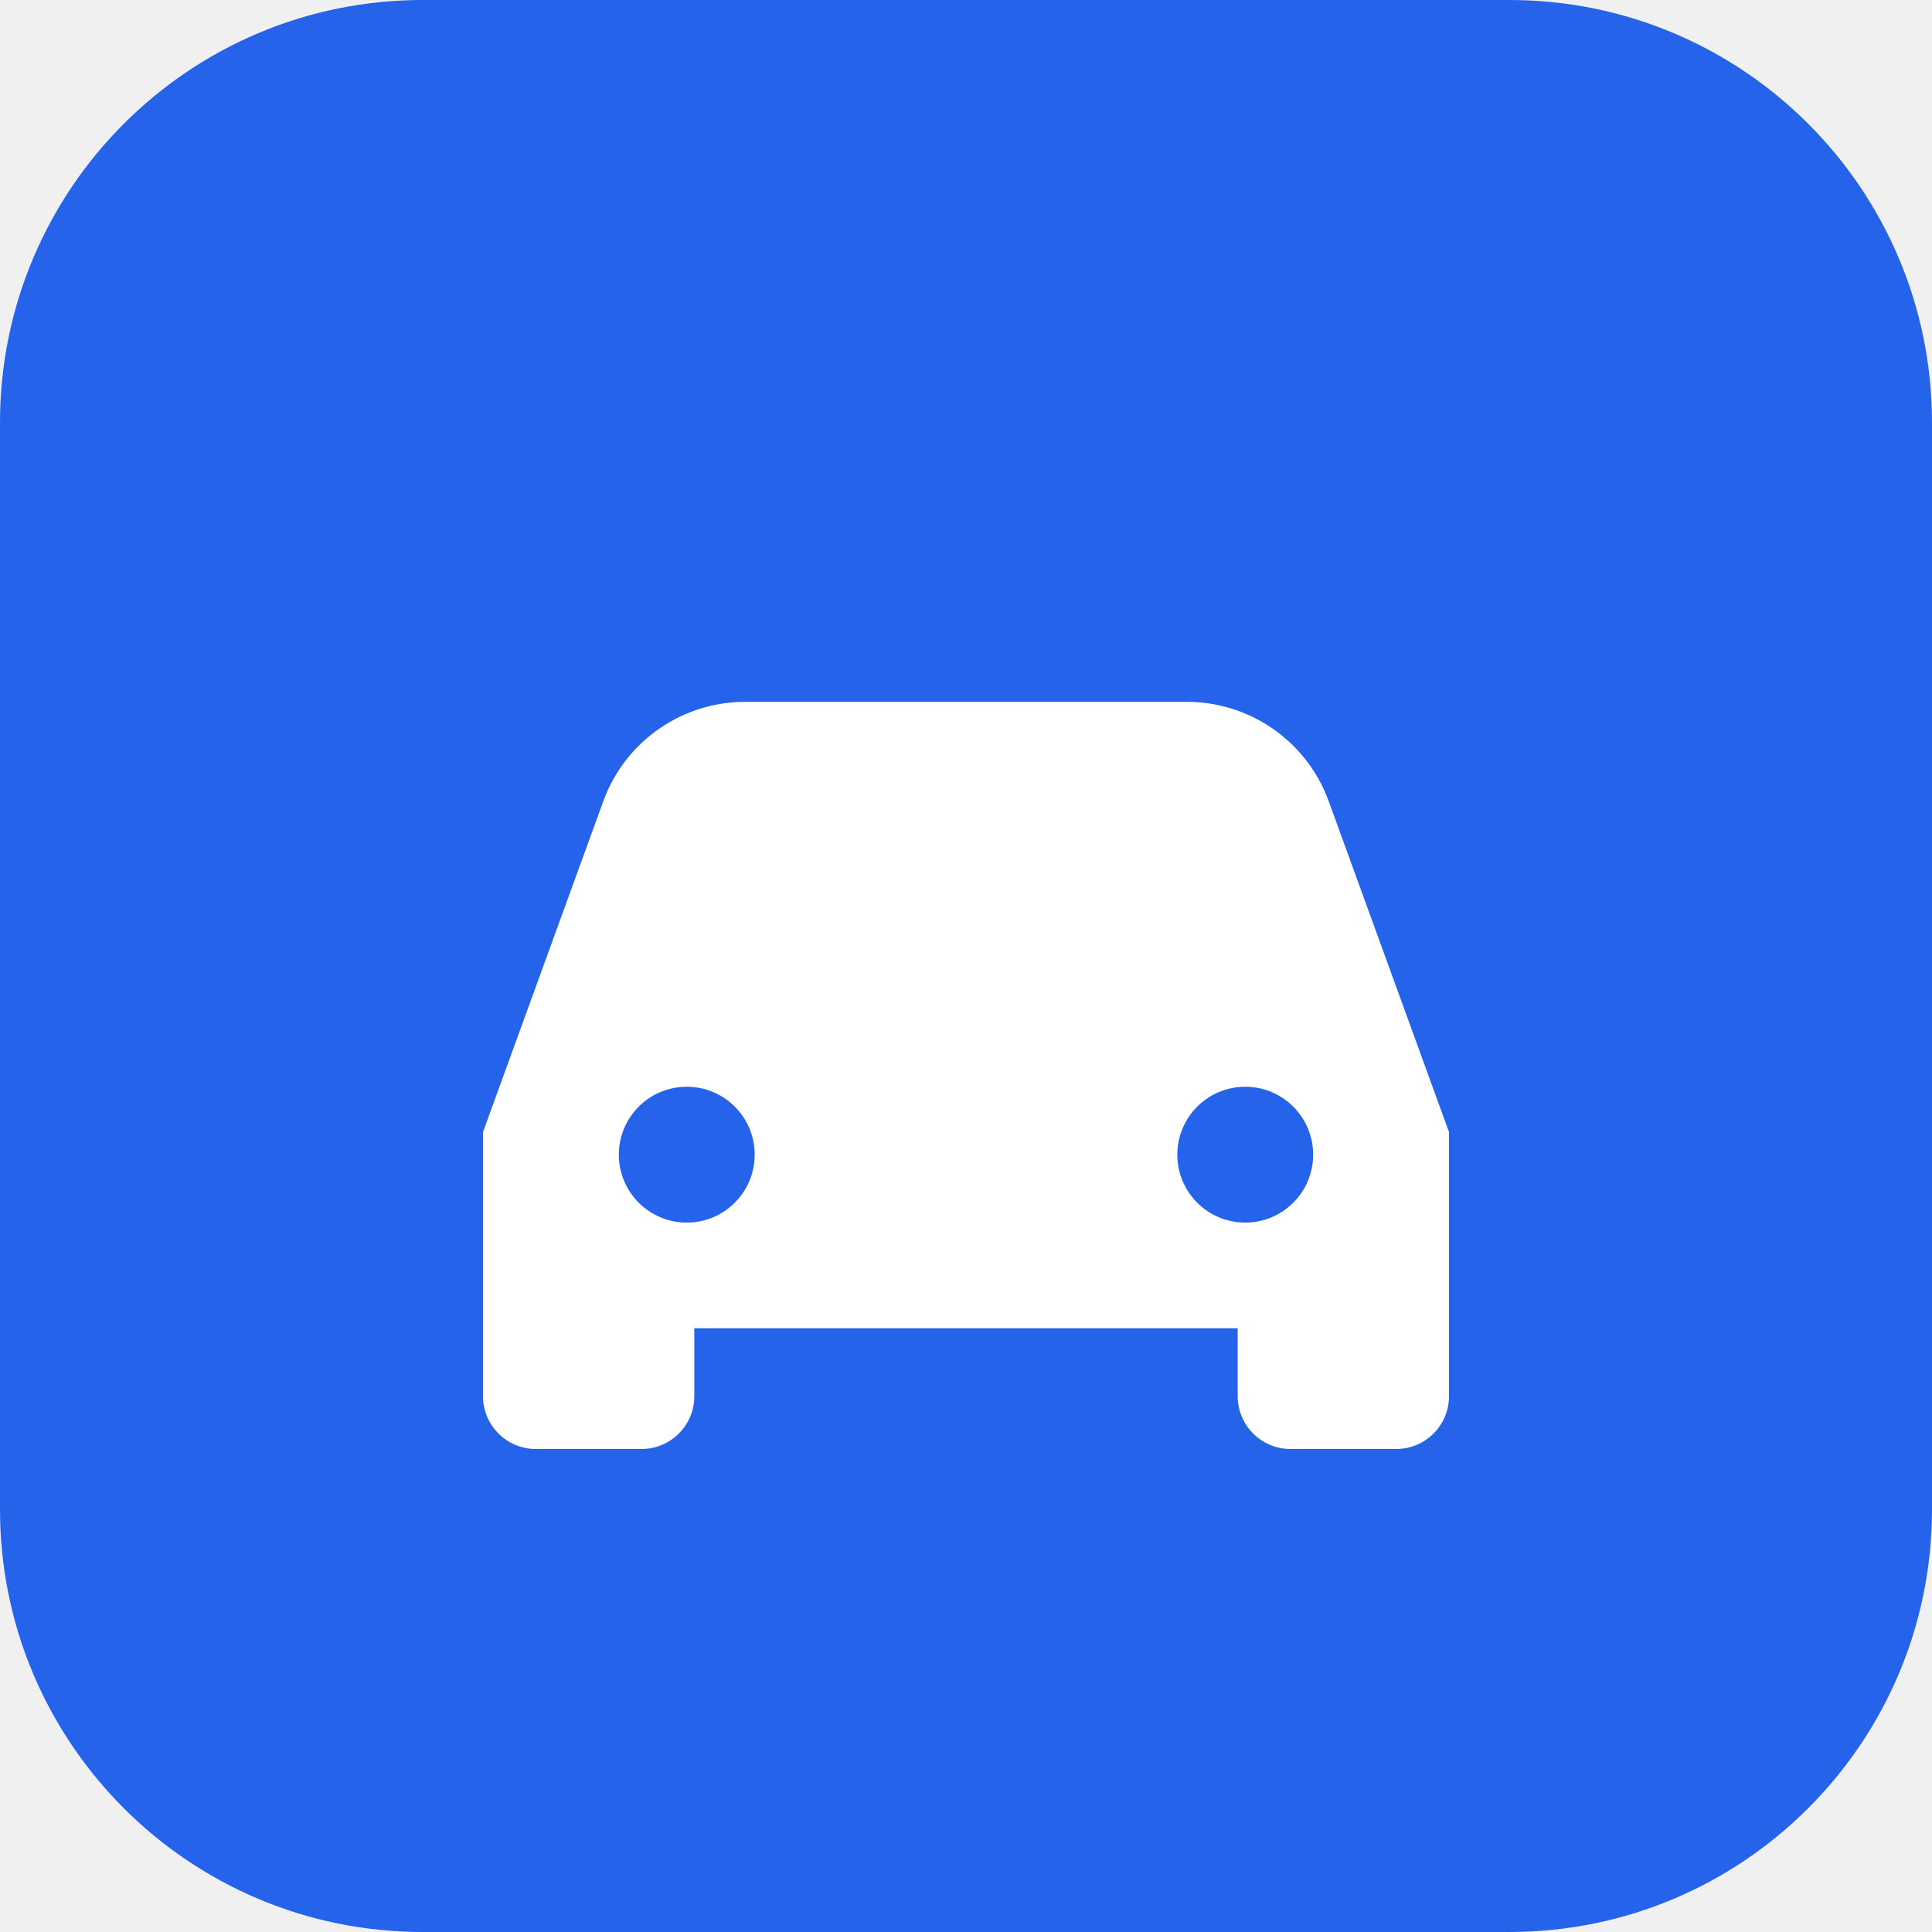
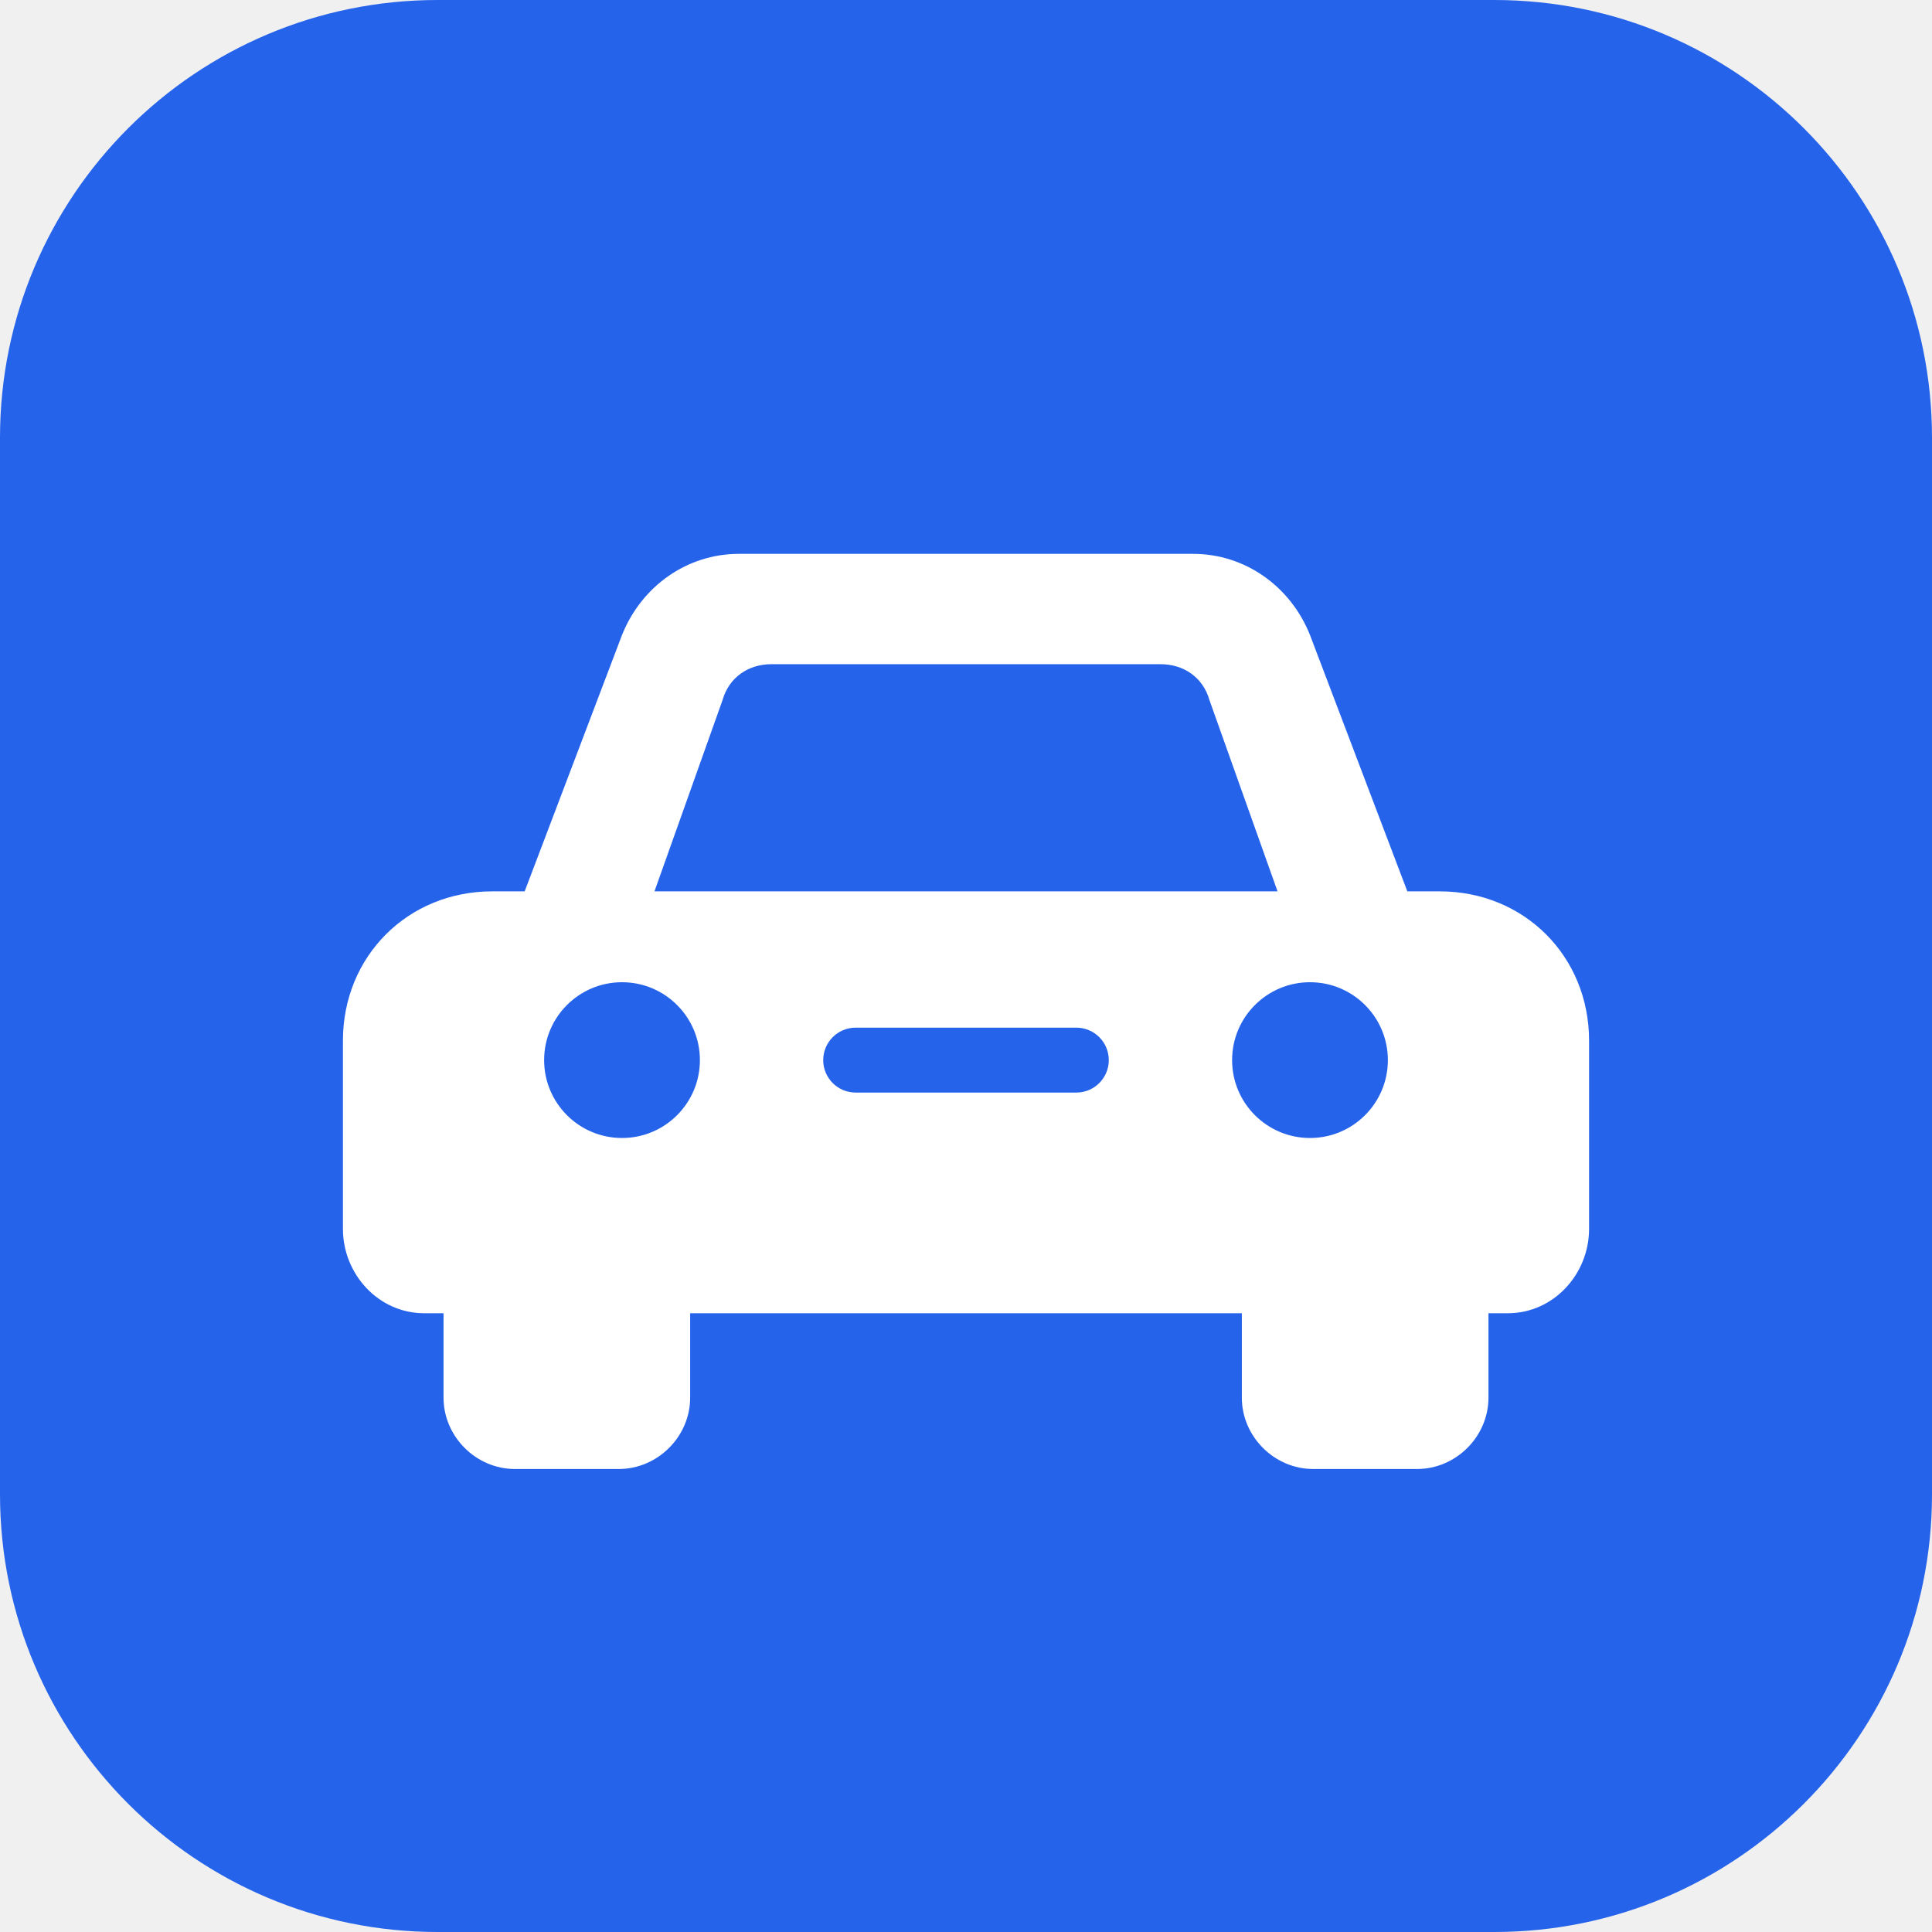
<svg xmlns="http://www.w3.org/2000/svg" viewBox="0 0 512 512">
-   <rect width="512" height="512" rx="112" fill="#2563EB" />
-   <path d="M128 300l32-88a40 40 0 0 1 38-26h116a40 40 0 0 1 38 26l32 88v70a14 14 0 0 1-14 14h-28a14 14 0 0 1-14-14v-18H184v18a14 14 0 0 1-14 14h-28a14 14 0 0 1-14-14z" fill="#fff" />
-   <circle cx="182" cy="306" r="18" fill="#2563EB" />
-   <circle cx="330" cy="306" r="18" fill="#2563EB" />
+   <rect width="512" height="512" rx="116" fill="#2563EB" />
+   <g transform="translate(35.84 35.84) scale(0.86)">
+     <g transform="translate(0 -21)">
+       <path fill="#FFFFFF" d="M186 150h140c16 0 30 10 36 25l30 79h10c26 0 46 20 46 46v58c0 14-11 26-25 26h-6v26c0 12-10 22-22 22h-32c-12 0-22-10-22-22v-26H171v26c0 12-10 22-22 22h-32c-12 0-22-10-22-22v-26h-6c-14 0-25-12-25-26v-58c0-26 20-46 46-46h10l30-79c6-15 20-25 36-25z" />
+       <path fill="#2563EB" d="M196 184h120c7 0 13 4 15 11l21 59H160l21-59c2-7 8-11 15-11z" />
+       <circle fill="#2563EB" cx="150" cy="306" r="24" />
+       <circle fill="#2563EB" cx="362" cy="306" r="24" />
+       <rect fill="#2563EB" x="212" y="296" width="88" height="20" rx="10" />
+     </g>
+   </g>
</svg>
